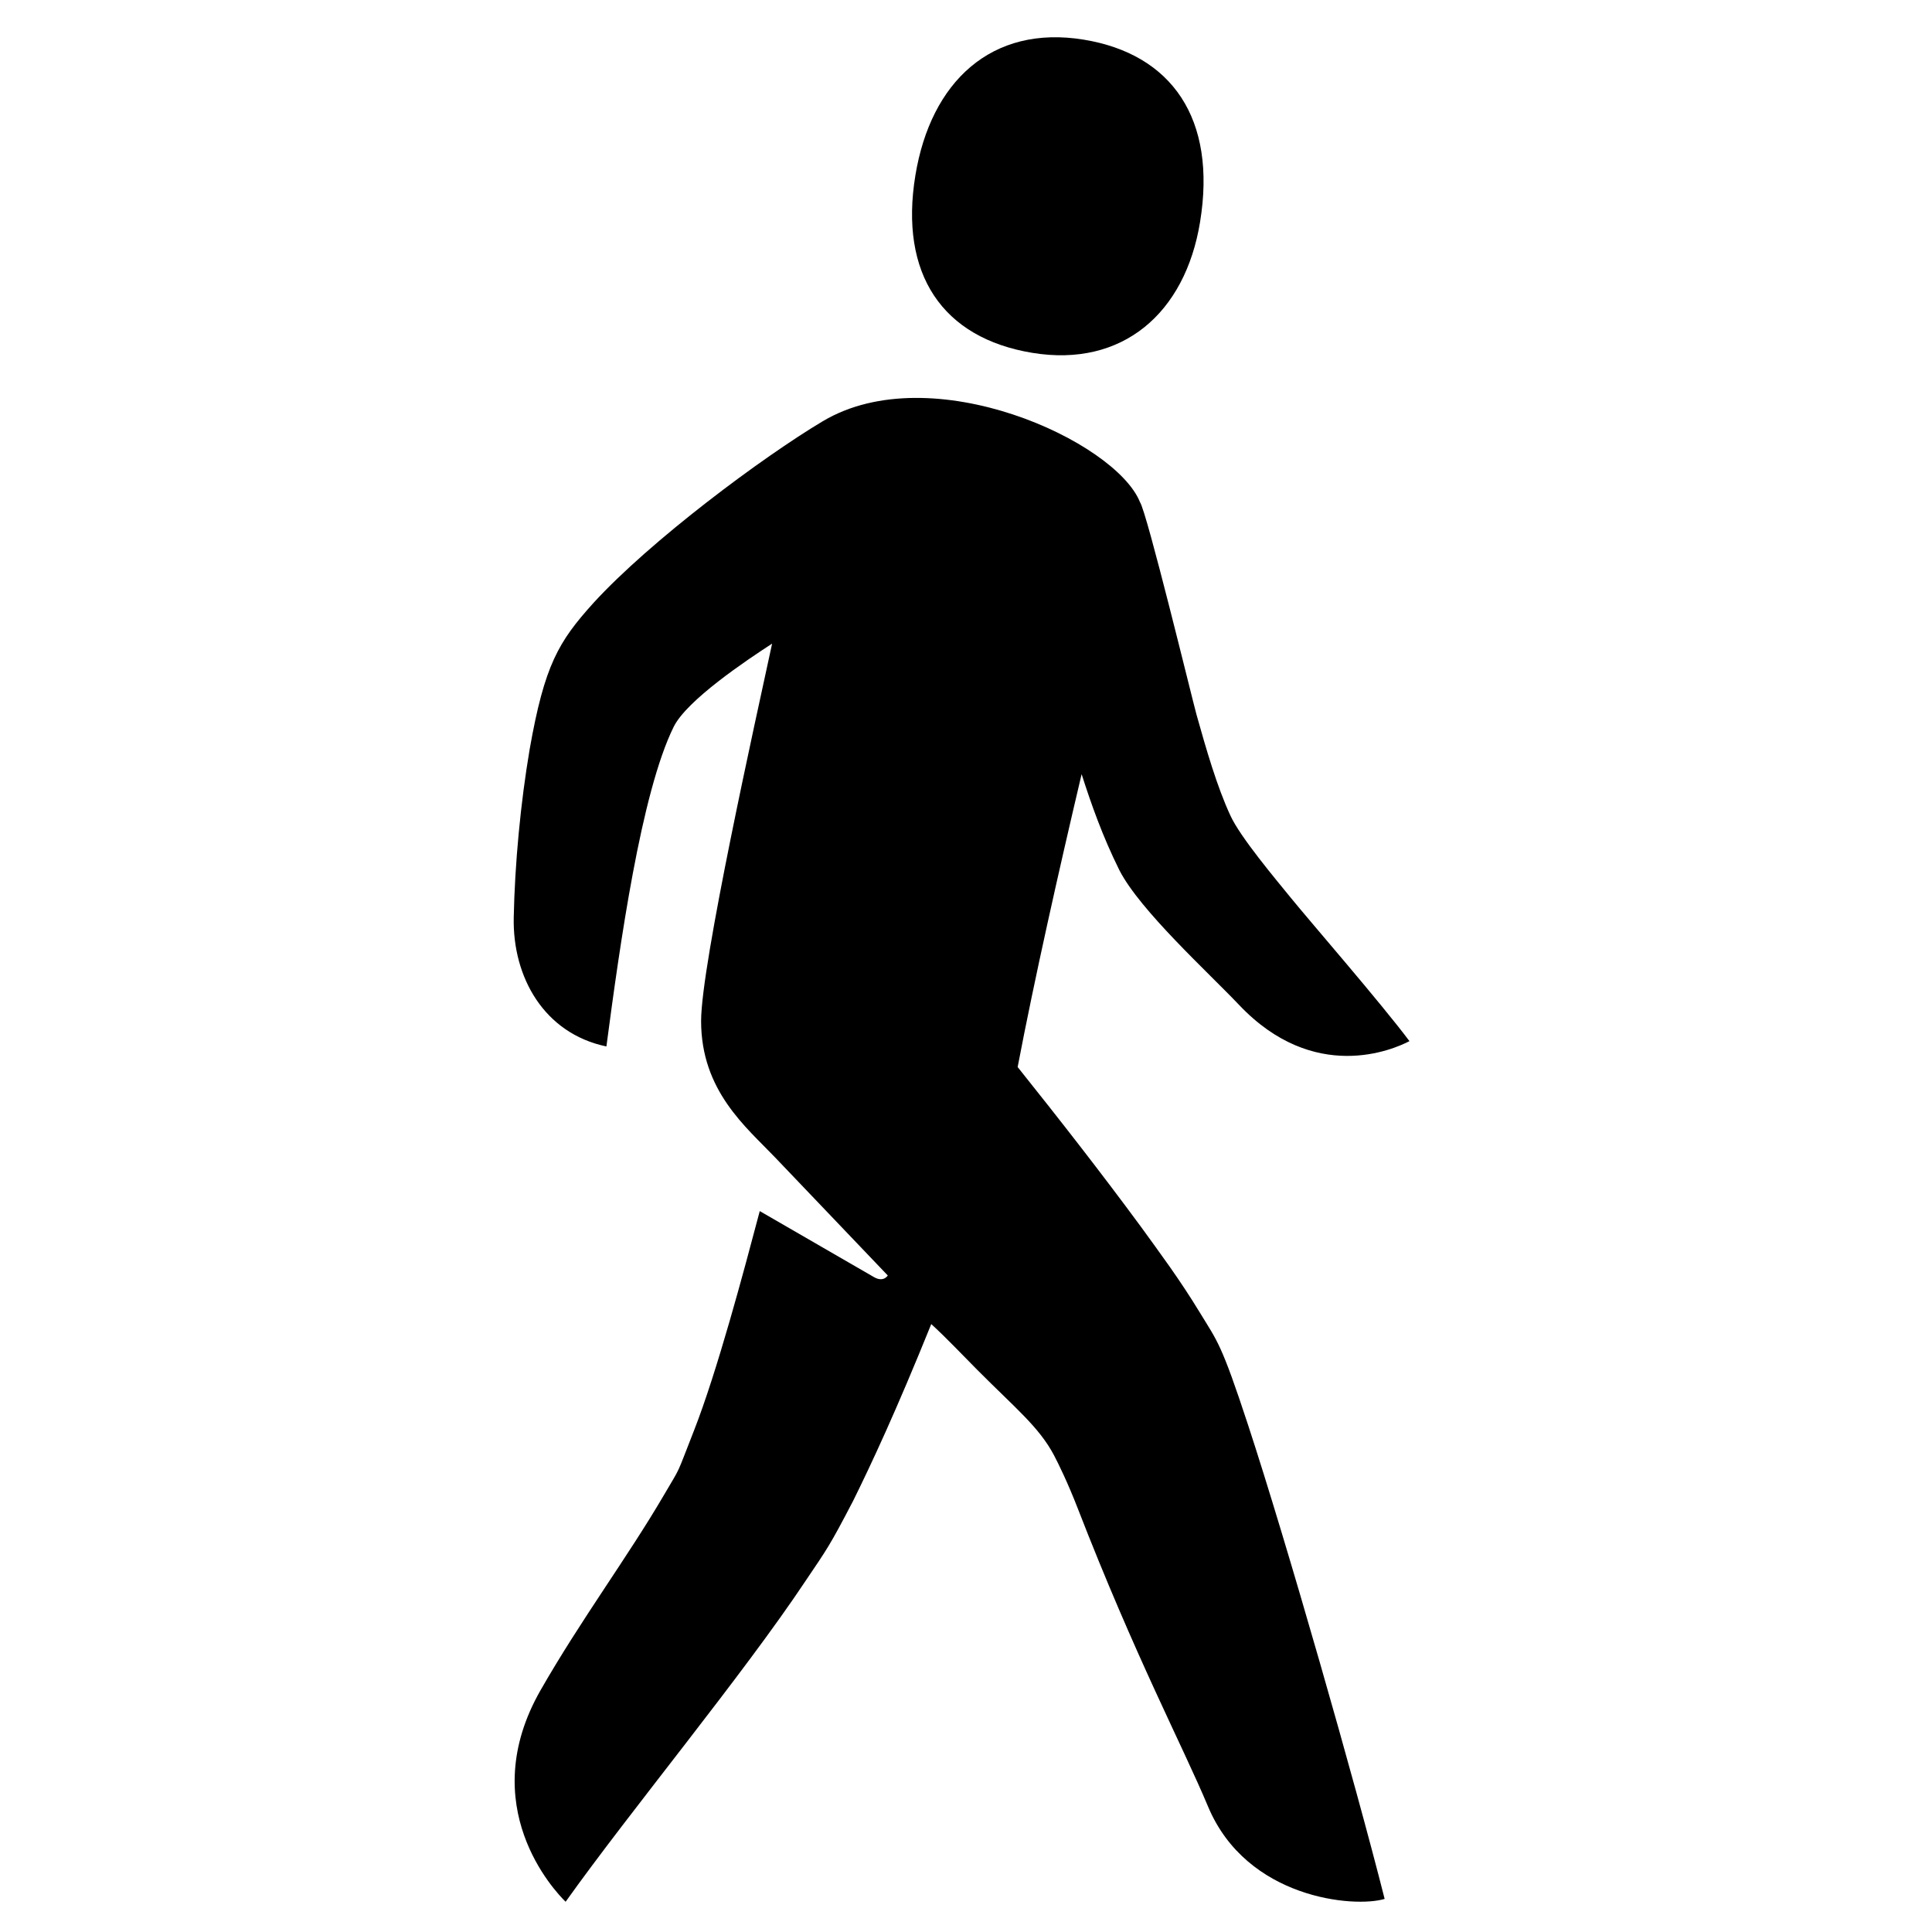
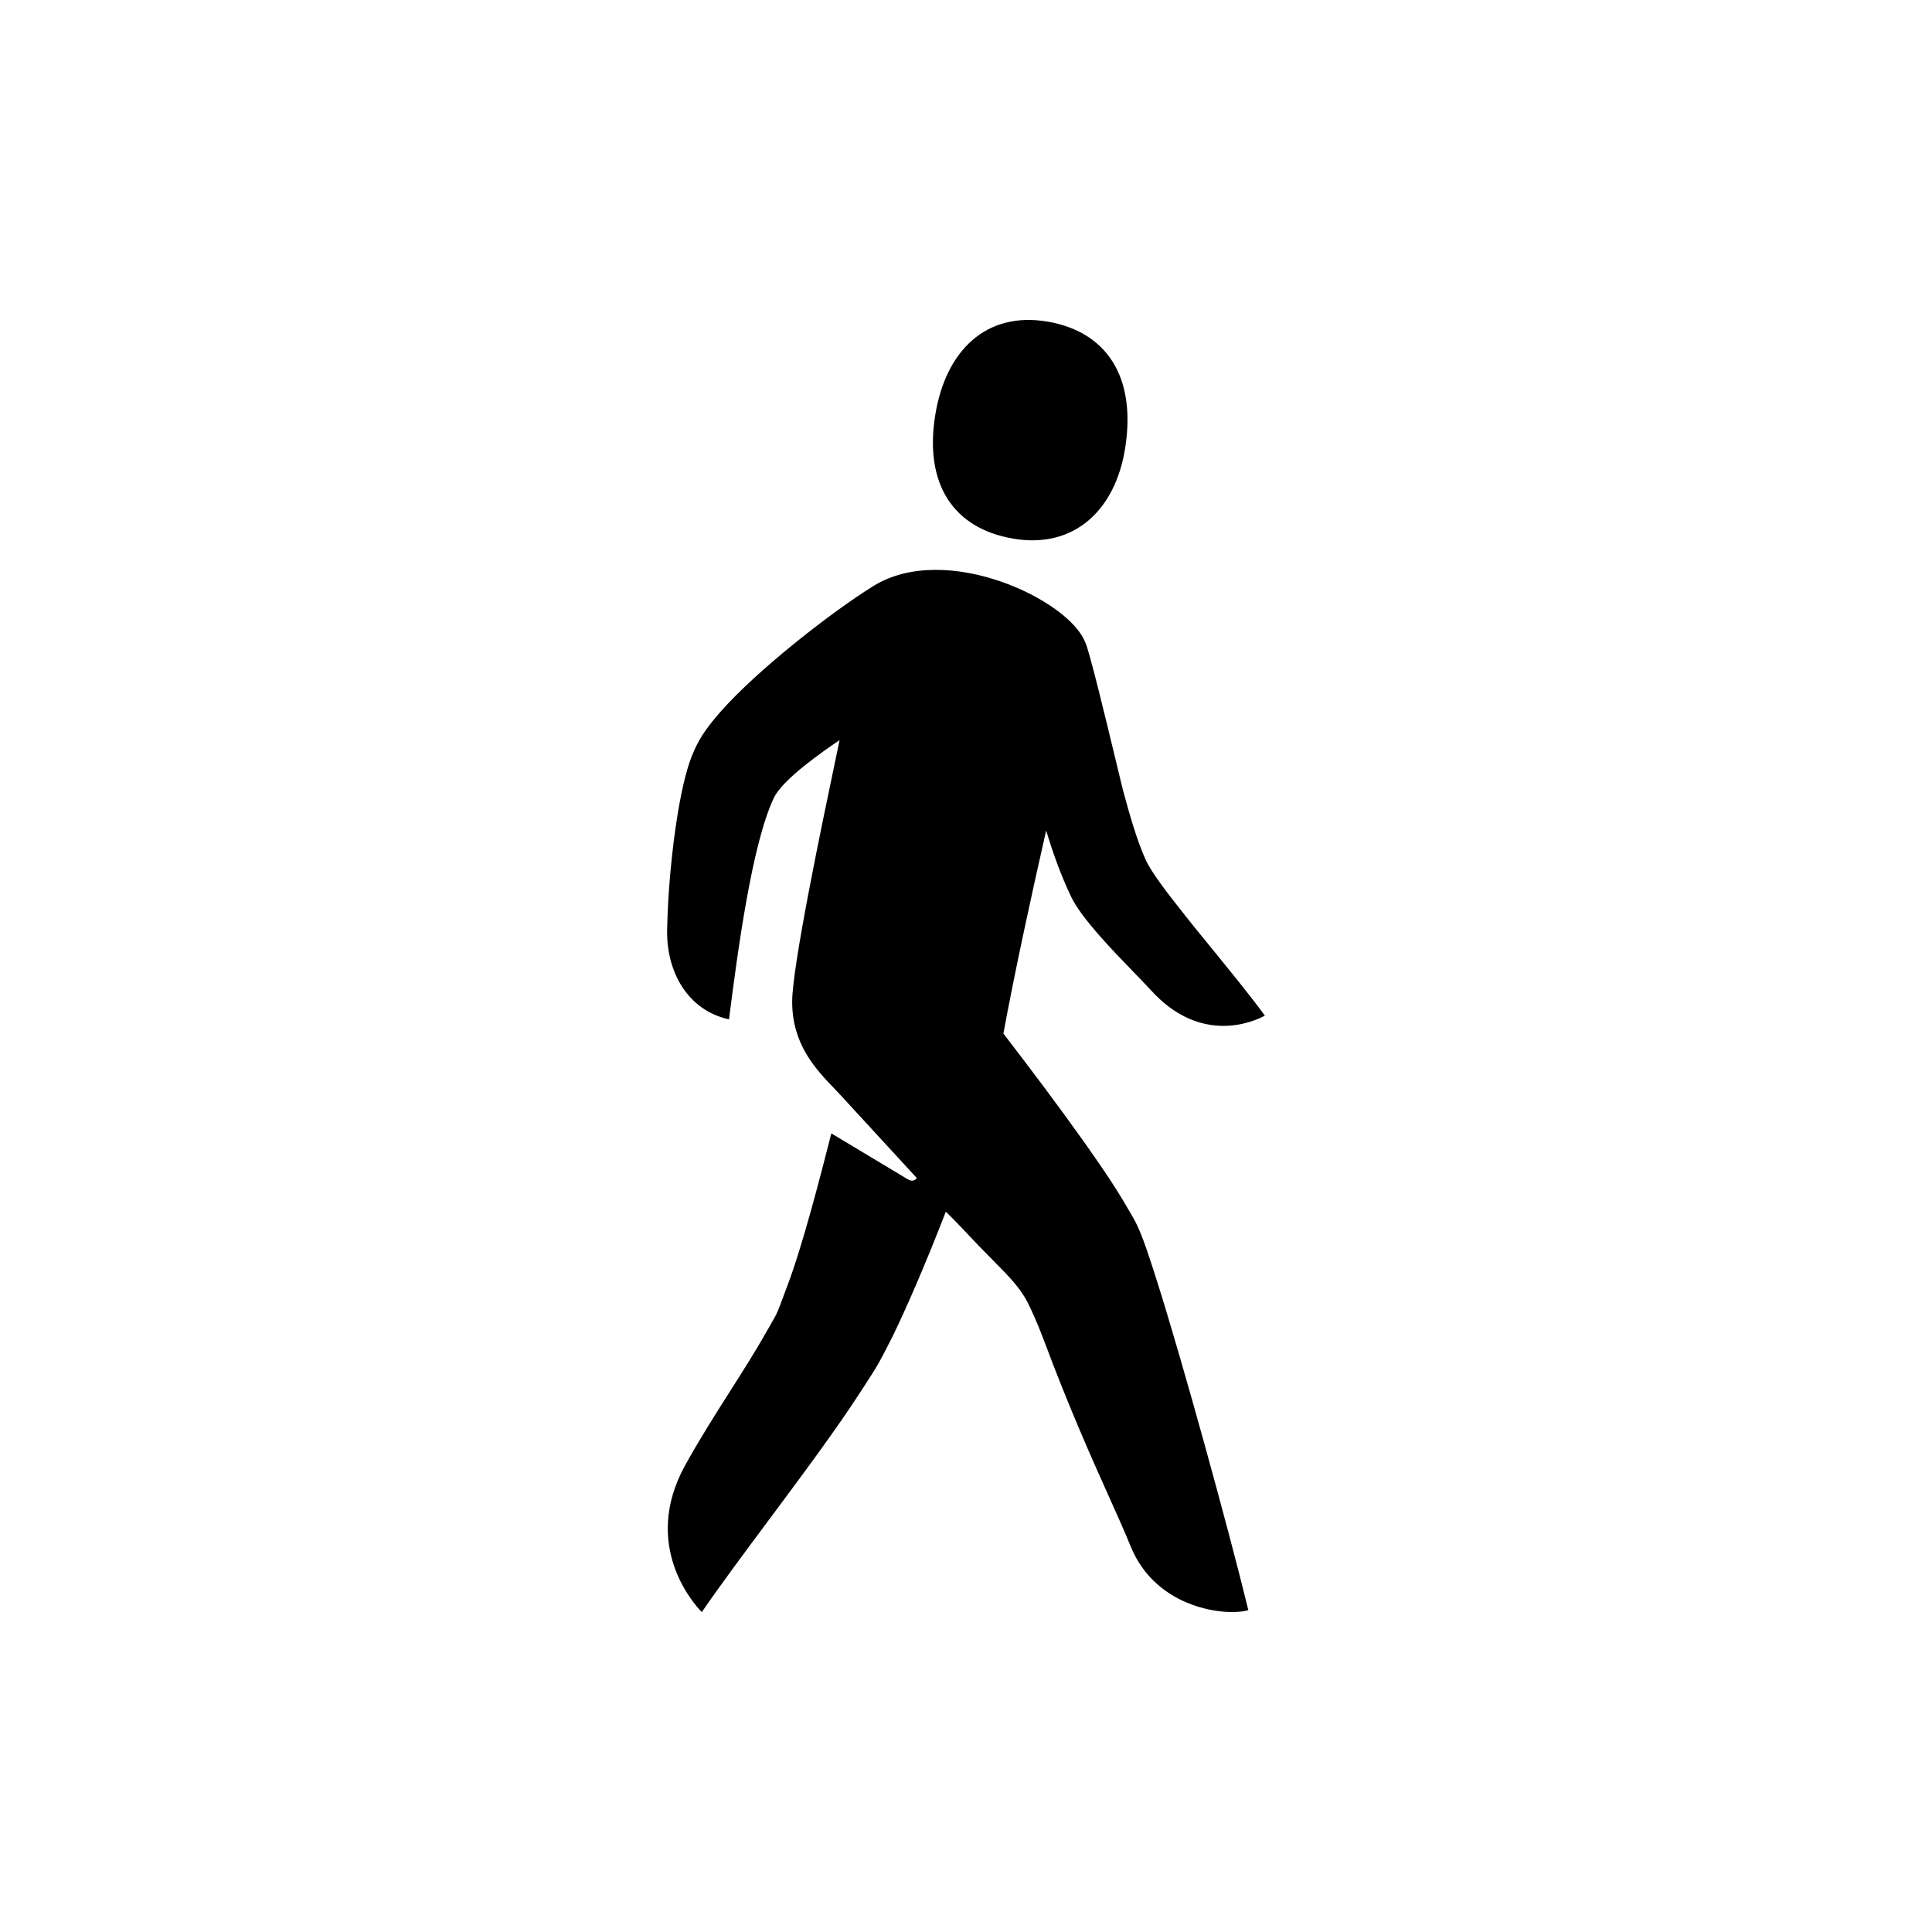
- <svg xmlns="http://www.w3.org/2000/svg" version="1.2" baseProfile="tiny" x="0px" y="0px" width="32" height="32" viewBox="0 0 64 64" xml:space="preserve">
-   <g id="Production">
-     <g>
-       <path d="M34.2,11.689c2.987,0.49,5.059-1.317,5.553-4.33c0.563-3.431-0.941-5.567-3.85-6.045    c-3.064-0.503-5.072,1.401-5.58,4.497C29.787,9.075,31.214,11.199,34.2,11.689z" />
-       <path d="M41.346,47.21c-0.895-2.727-1.016-2.77-1.595-3.722c-0.677-1.113-1.319-1.969-1.95-2.842    c-1.322-1.796-2.694-3.552-4.09-5.299c0.554-2.904,1.362-6.494,2.119-9.702c0.323,1.006,0.691,2.053,1.252,3.183    c0.681,1.33,2.938,3.379,3.966,4.463c2.487,2.622,5.106,1.478,5.642,1.198c-0.948-1.267-3.284-3.954-3.92-4.736    c-0.498-0.613-1.688-2.024-2.013-2.74c-0.443-0.956-0.803-2.204-1.119-3.332    c-0.147-0.527-1.645-6.714-1.875-7.048c-0.809-2.017-6.901-4.829-10.506-2.68    c-1.984,1.182-5.714,3.956-7.605,6.028c-1.149,1.275-1.613,2.042-2.106,4.838c-0.3,1.764-0.493,3.803-0.528,5.578    c-0.04,1.972,1.004,3.837,3.07,4.268c0.445-3.369,1.149-8.403,2.228-10.587c0.439-0.889,2.429-2.217,3.261-2.757    c-0.529,2.452-2.352,10.628-2.352,12.501c0,2.316,1.496,3.518,2.451,4.519l3.733,3.911    c0,0-0.139,0.238-0.457,0.054c-1.633-0.945-3.784-2.187-3.784-2.187c-0.536,2.023-1.413,5.319-2.182,7.279    c-0.613,1.561-0.401,1.117-0.995,2.132c-1.201,2.054-2.751,4.129-4.084,6.46    c-2.191,3.833,0.459,6.649,0.83,7.008c2.154-3.025,5.866-7.498,7.96-10.646    c0.701-1.04,0.778-1.124,1.566-2.638c0.599-1.212,1.414-2.951,2.586-5.852c0.514,0.469,1.01,1,1.524,1.516    c1.264,1.271,2.044,1.889,2.542,2.829c0.15,0.284,0.464,0.929,0.78,1.743c1.928,4.968,3.47,7.86,4.324,9.896    c1.283,3.061,4.849,3.361,5.849,3.058C44.885,59.015,42.613,51.069,41.346,47.21z" />
-     </g>
-   </g>
+ <svg xmlns="http://www.w3.org/2000/svg" width="36" height="36" viewBox="0 0 36 36" fill="currentColor">
+   <path d="M20.966 8.349C20.78 9.523 20.002 10.228 18.881 10.037C17.76 9.846 17.224 9.018 17.425 7.746C17.616 6.539 18.37 5.797 19.52 5.993C20.612 6.179 21.177 7.012 20.966 8.349Z" />
+   <path d="M21.028 22.541C21.195 22.819 21.263 22.933 21.563 23.884C22.039 25.388 22.892 28.486 23.261 30.002C22.886 30.12 21.548 30.003 21.066 28.809C20.959 28.546 20.825 28.245 20.665 27.891C20.345 27.178 19.926 26.245 19.443 24.952C19.324 24.634 19.206 24.383 19.15 24.272C19.007 23.993 18.802 23.786 18.502 23.483C18.41 23.389 18.308 23.287 18.196 23.17C18.141 23.113 18.088 23.056 18.034 22.999C17.897 22.854 17.762 22.71 17.624 22.579C17.184 23.71 16.878 24.388 16.653 24.86C16.381 25.403 16.334 25.474 16.123 25.799C16.105 25.826 16.086 25.856 16.065 25.888C15.613 26.594 14.96 27.471 14.333 28.313C13.87 28.935 13.421 29.538 13.077 30.039C12.938 29.898 11.943 28.801 12.765 27.307C13.034 26.82 13.325 26.361 13.607 25.918C13.852 25.533 14.089 25.16 14.298 24.788C14.395 24.616 14.435 24.552 14.468 24.484C14.511 24.395 14.542 24.301 14.672 23.957C14.961 23.193 15.289 21.908 15.491 21.119C15.491 21.119 16.298 21.603 16.911 21.972C17.031 22.044 17.083 21.951 17.083 21.951L15.681 20.426C15.64 20.381 15.596 20.335 15.55 20.287C15.2 19.922 14.761 19.463 14.761 18.665C14.761 18.006 15.318 15.349 15.573 14.133C15.6 14.001 15.625 13.885 15.644 13.791C15.332 14.002 14.585 14.52 14.42 14.867C14.015 15.718 13.751 17.68 13.584 18.994C12.808 18.826 12.416 18.099 12.431 17.33C12.444 16.638 12.517 15.843 12.629 15.155C12.814 14.065 12.989 13.766 13.42 13.269C14.13 12.462 15.53 11.38 16.275 10.919C17.628 10.082 19.915 11.178 20.219 11.964C20.284 12.062 20.619 13.456 20.804 14.225C20.864 14.476 20.909 14.661 20.922 14.712C21.041 15.151 21.176 15.638 21.343 16.01C21.45 16.258 21.814 16.719 22.026 16.986C22.052 17.02 22.077 17.052 22.098 17.078C22.174 17.175 22.313 17.346 22.48 17.551C22.84 17.992 23.326 18.587 23.569 18.925C23.369 19.034 22.385 19.48 21.452 18.458C21.362 18.359 21.247 18.241 21.12 18.11C20.703 17.679 20.159 17.116 19.963 16.718C19.752 16.277 19.614 15.869 19.493 15.477C19.209 16.728 18.905 18.127 18.697 19.259C19.221 19.94 19.736 20.625 20.233 21.325C20.265 21.372 20.298 21.419 20.331 21.466C20.536 21.759 20.745 22.059 20.965 22.433C20.988 22.472 21.009 22.508 21.028 22.541Z" />
</svg>
